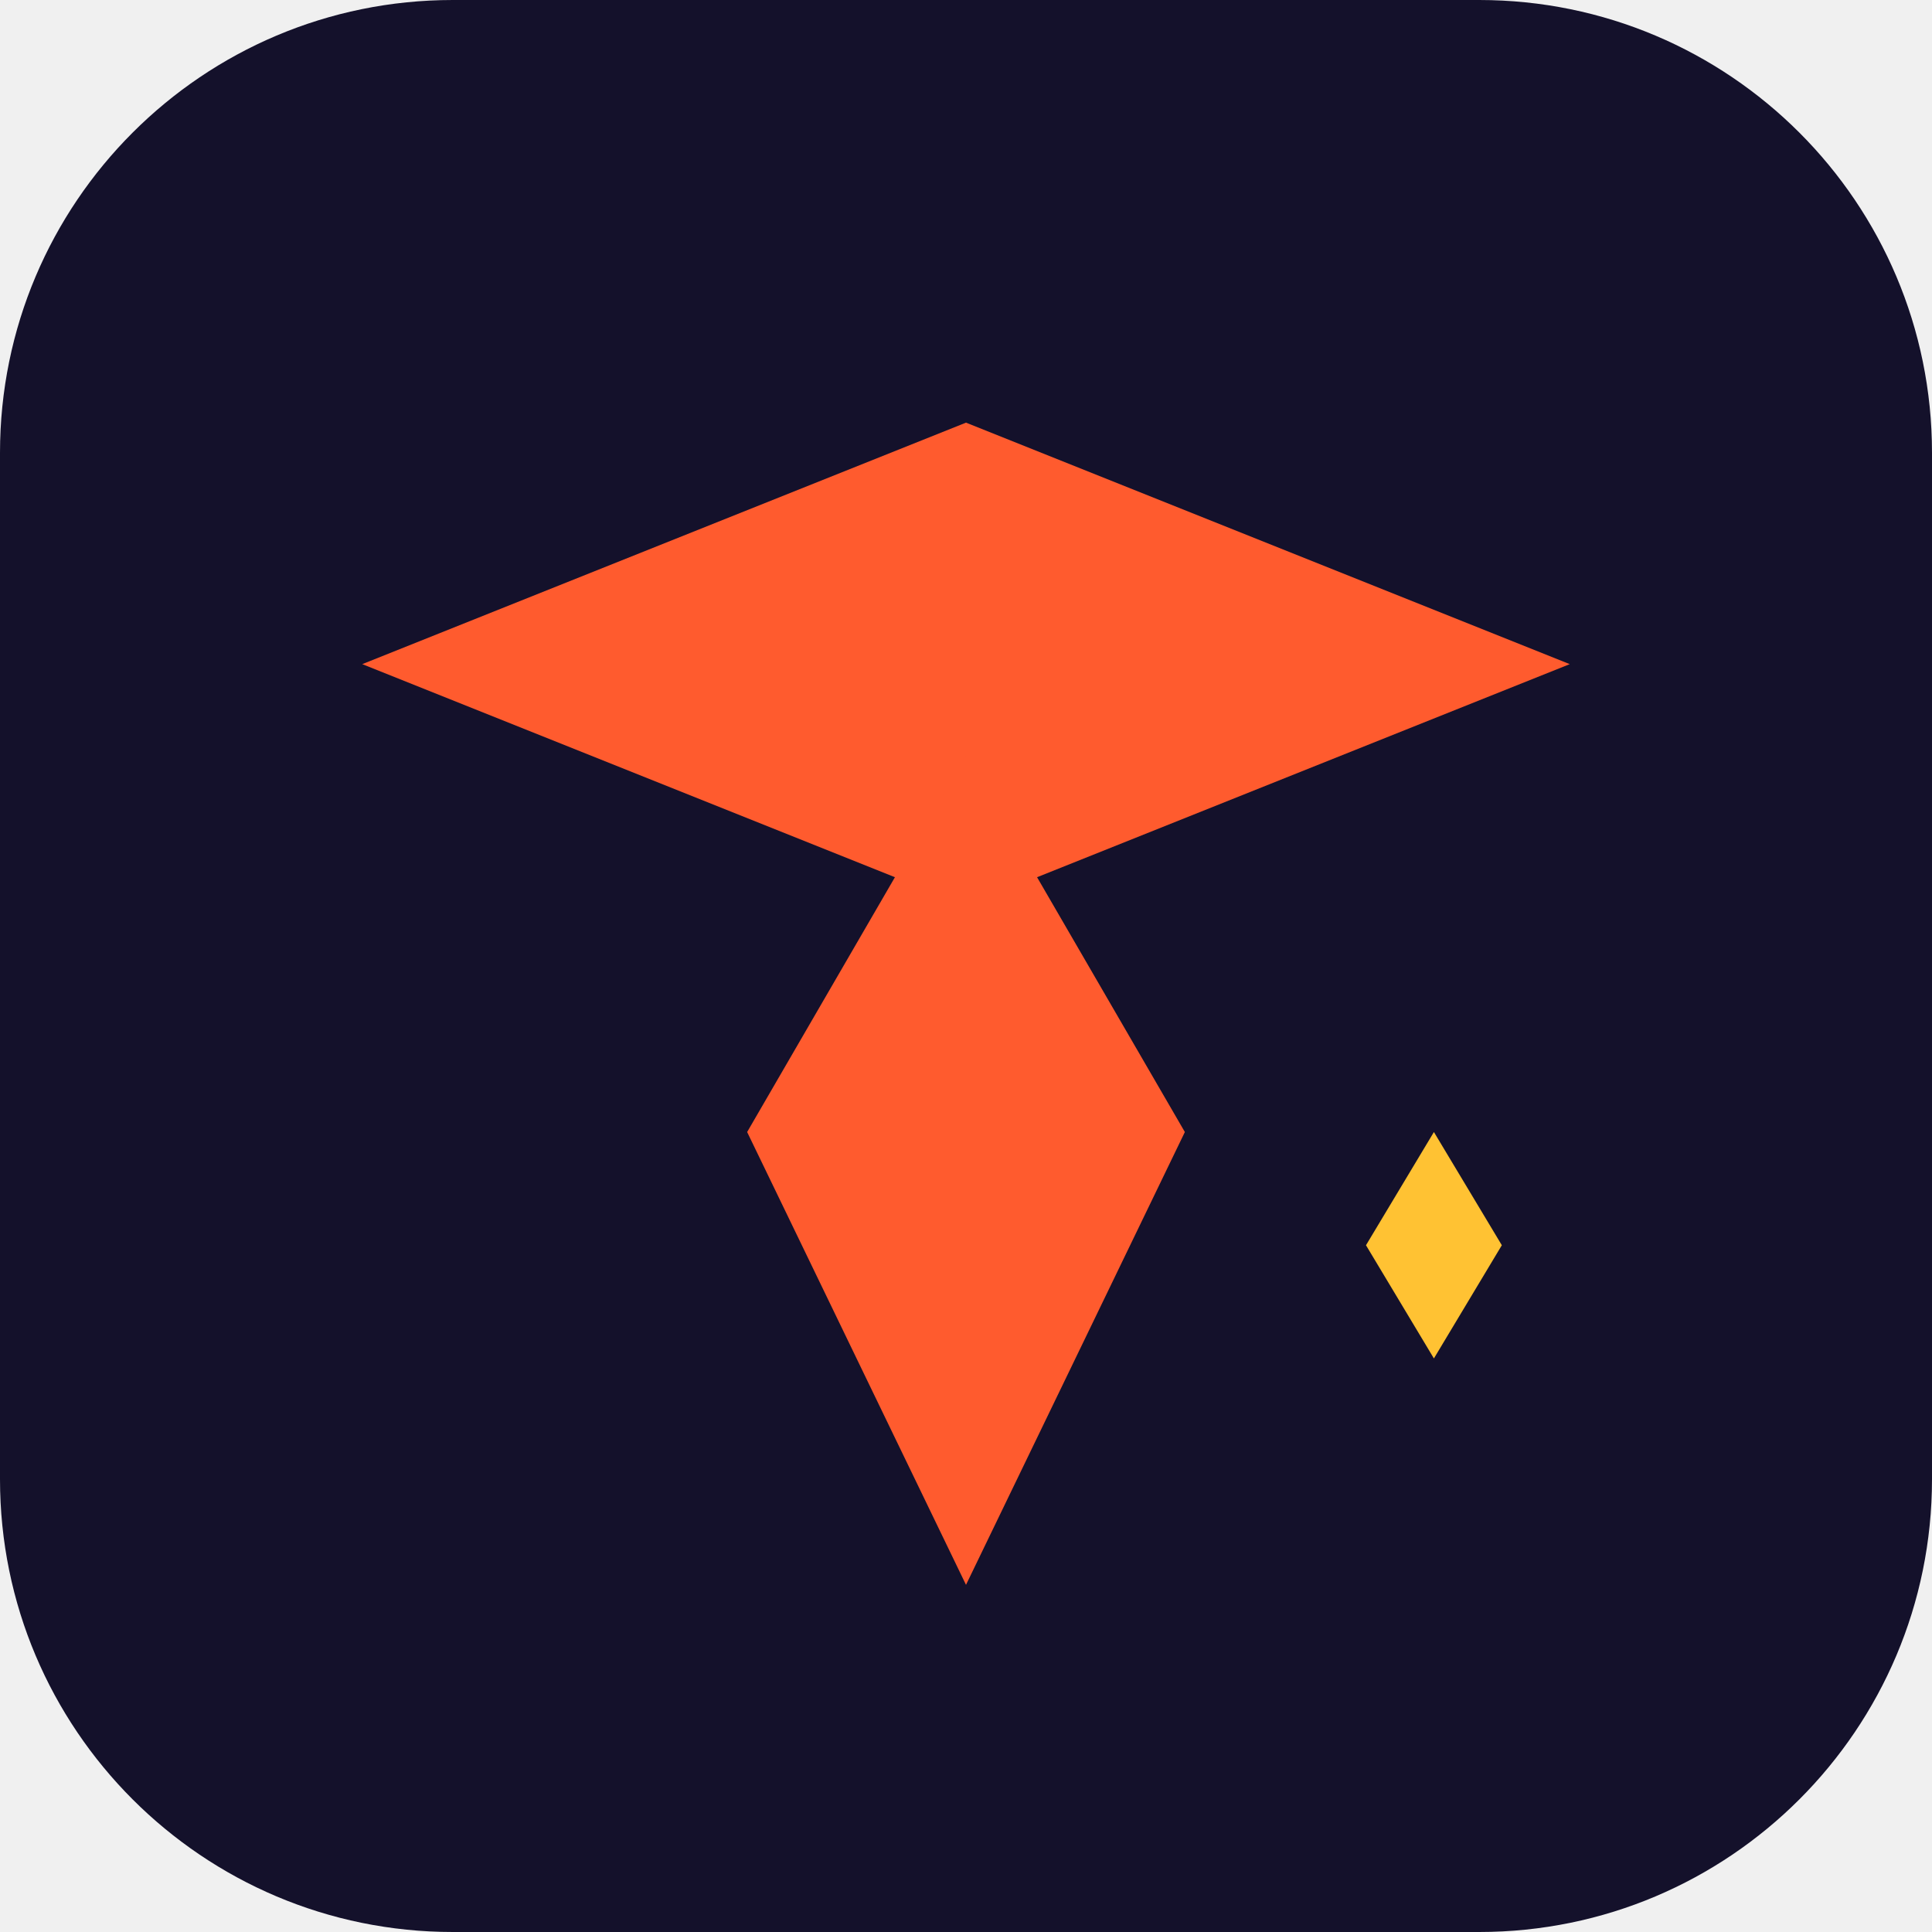
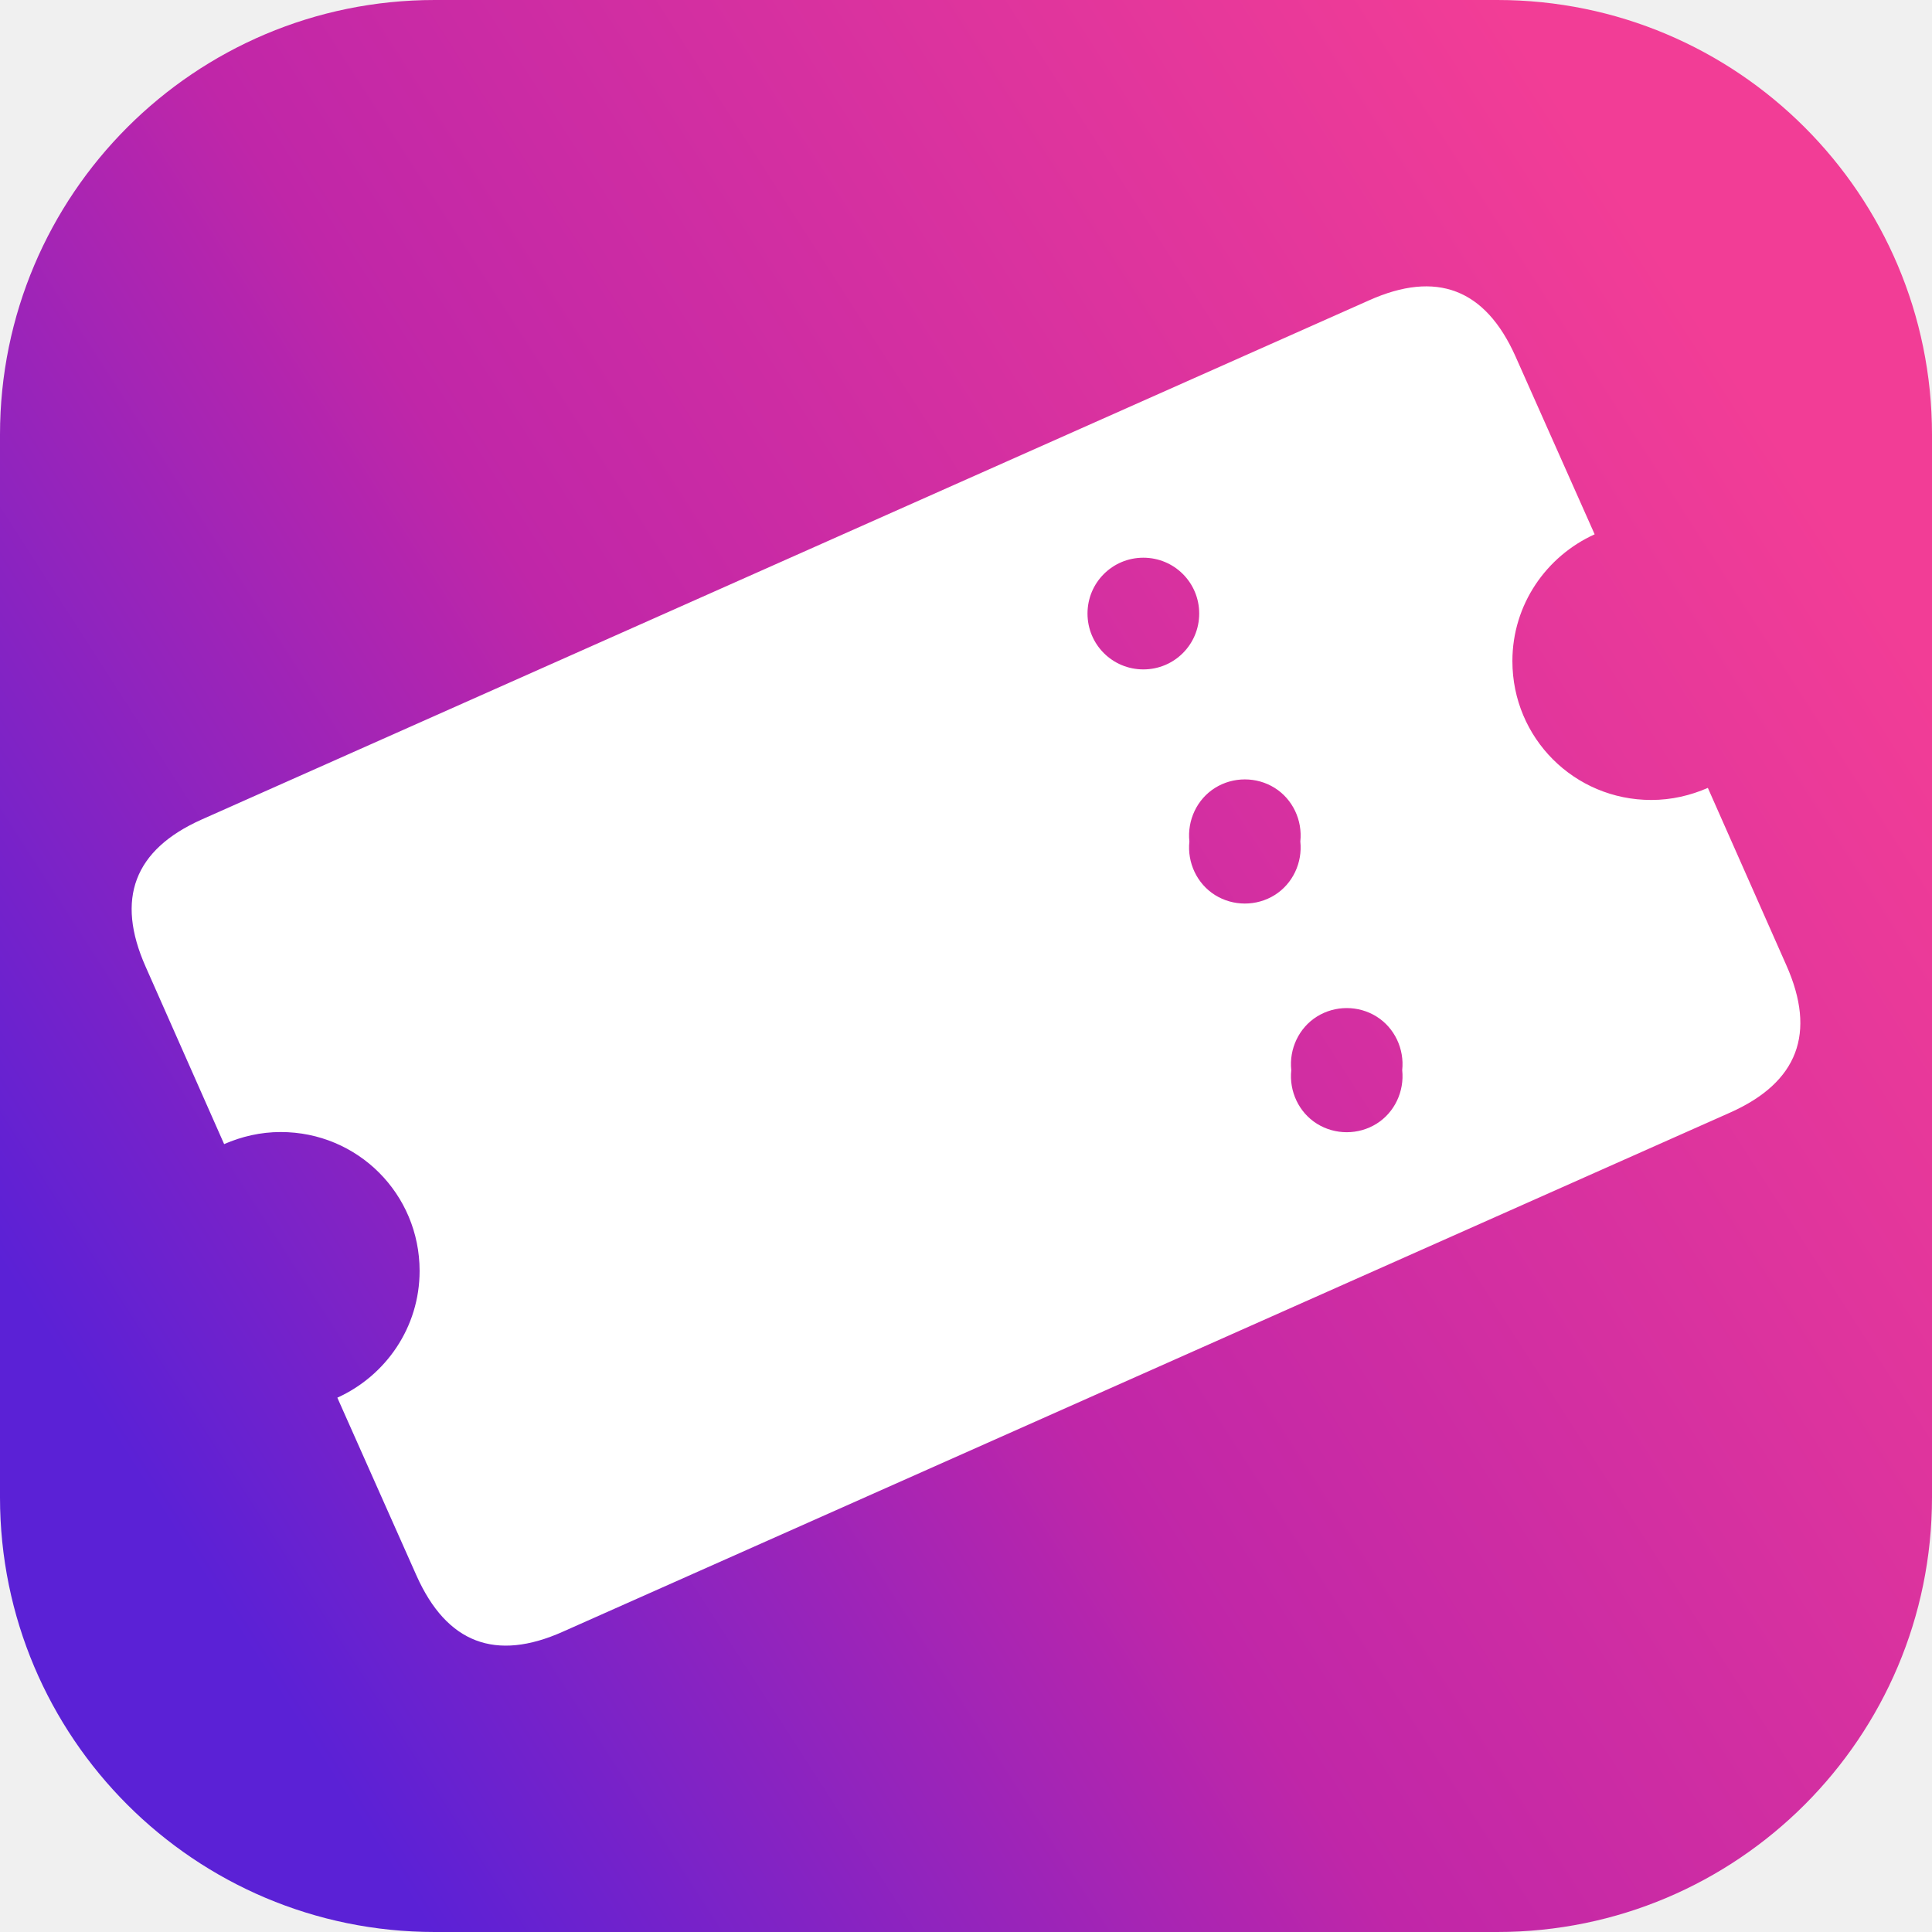
- <svg xmlns="http://www.w3.org/2000/svg" width="512" height="512" viewBox="0 0 512 512" role="img" aria-label="Tamurt Events">
-   <rect width="512" height="512" rx="120" fill="#14112B" />
-   <polygon points="96,176 256,112 416,176 256,240" fill="#FF5B2E" />
-   <polygon points="256,200 314,300 256,420 198,300" fill="#FF5B2E" />
-   <polygon points="380,300 398,330 380,360 362,330" fill="#FFC233" />
+ <svg xmlns="http://www.w3.org/2000/svg" viewBox="0 0 256 256" role="img" aria-label="Tamurt Events">
+   <defs>
+     <linearGradient id="gf-events" gradientUnits="objectBoundingBox" x1="0.08" y1="0.77" x2="0.92" y2="0.23">
+       <stop offset="0%" stop-color="#5b21d6" />
+       <stop offset="42%" stop-color="#c026a8" />
+       <stop offset="100%" stop-color="#f23d96" />
+     </linearGradient>
+   </defs>
+   <rect width="256" height="256" rx="57.6" fill="url(#gf-events)" />
+   <path fill="#ffffff" d="M26.7 108.6 181.4 39.8Q194.8 33.8 200.8 47.2L211.3 70.8C204.9 73.7 200.4 80.1 200.4 87.6C200.4 97.8 208.6 106 218.8 106C221.5 106 224 105.4 226.3 104.4L236.7 127.9Q242.7 141.4 229.3 147.4L74.6 216.2Q61.2 222.2 55.2 208.8L44.7 185.2C51.1 182.3 55.6 175.9 55.6 168.4C55.6 158.2 47.4 150 37.2 150C34.5 150 32 150.6 29.7 151.6L19.3 128.1Q13.3 114.6 26.7 108.6ZM161 104.4C158.6 105.9 157.3 108.7 157.6 111.5C157.3 114.3 158.6 117.1 161 118.6C163.4 120.1 166.5 120.1 168.9 118.6C171.3 117.1 172.6 114.3 172.3 111.5C172.6 108.7 171.3 105.9 168.9 104.4C166.5 102.9 163.4 102.9 161 104.4ZM174.5 134.7C172.1 136.2 170.8 139 171.1 141.8C170.8 144.6 172.1 147.4 174.5 148.9C176.9 150.4 180 150.4 182.4 148.9C184.8 147.4 186.1 144.6 185.8 141.8C186.1 139 184.8 136.2 182.4 134.7C180 133.2 176.9 133.2 174.5 134.7ZM144.1 81.3C144.1 85.4 147.4 88.7 151.5 88.7C155.6 88.7 158.9 85.4 158.9 81.3C158.9 77.2 155.6 73.9 151.5 73.9C147.4 73.9 144.1 77.2 144.1 81.3Z" />
</svg>
